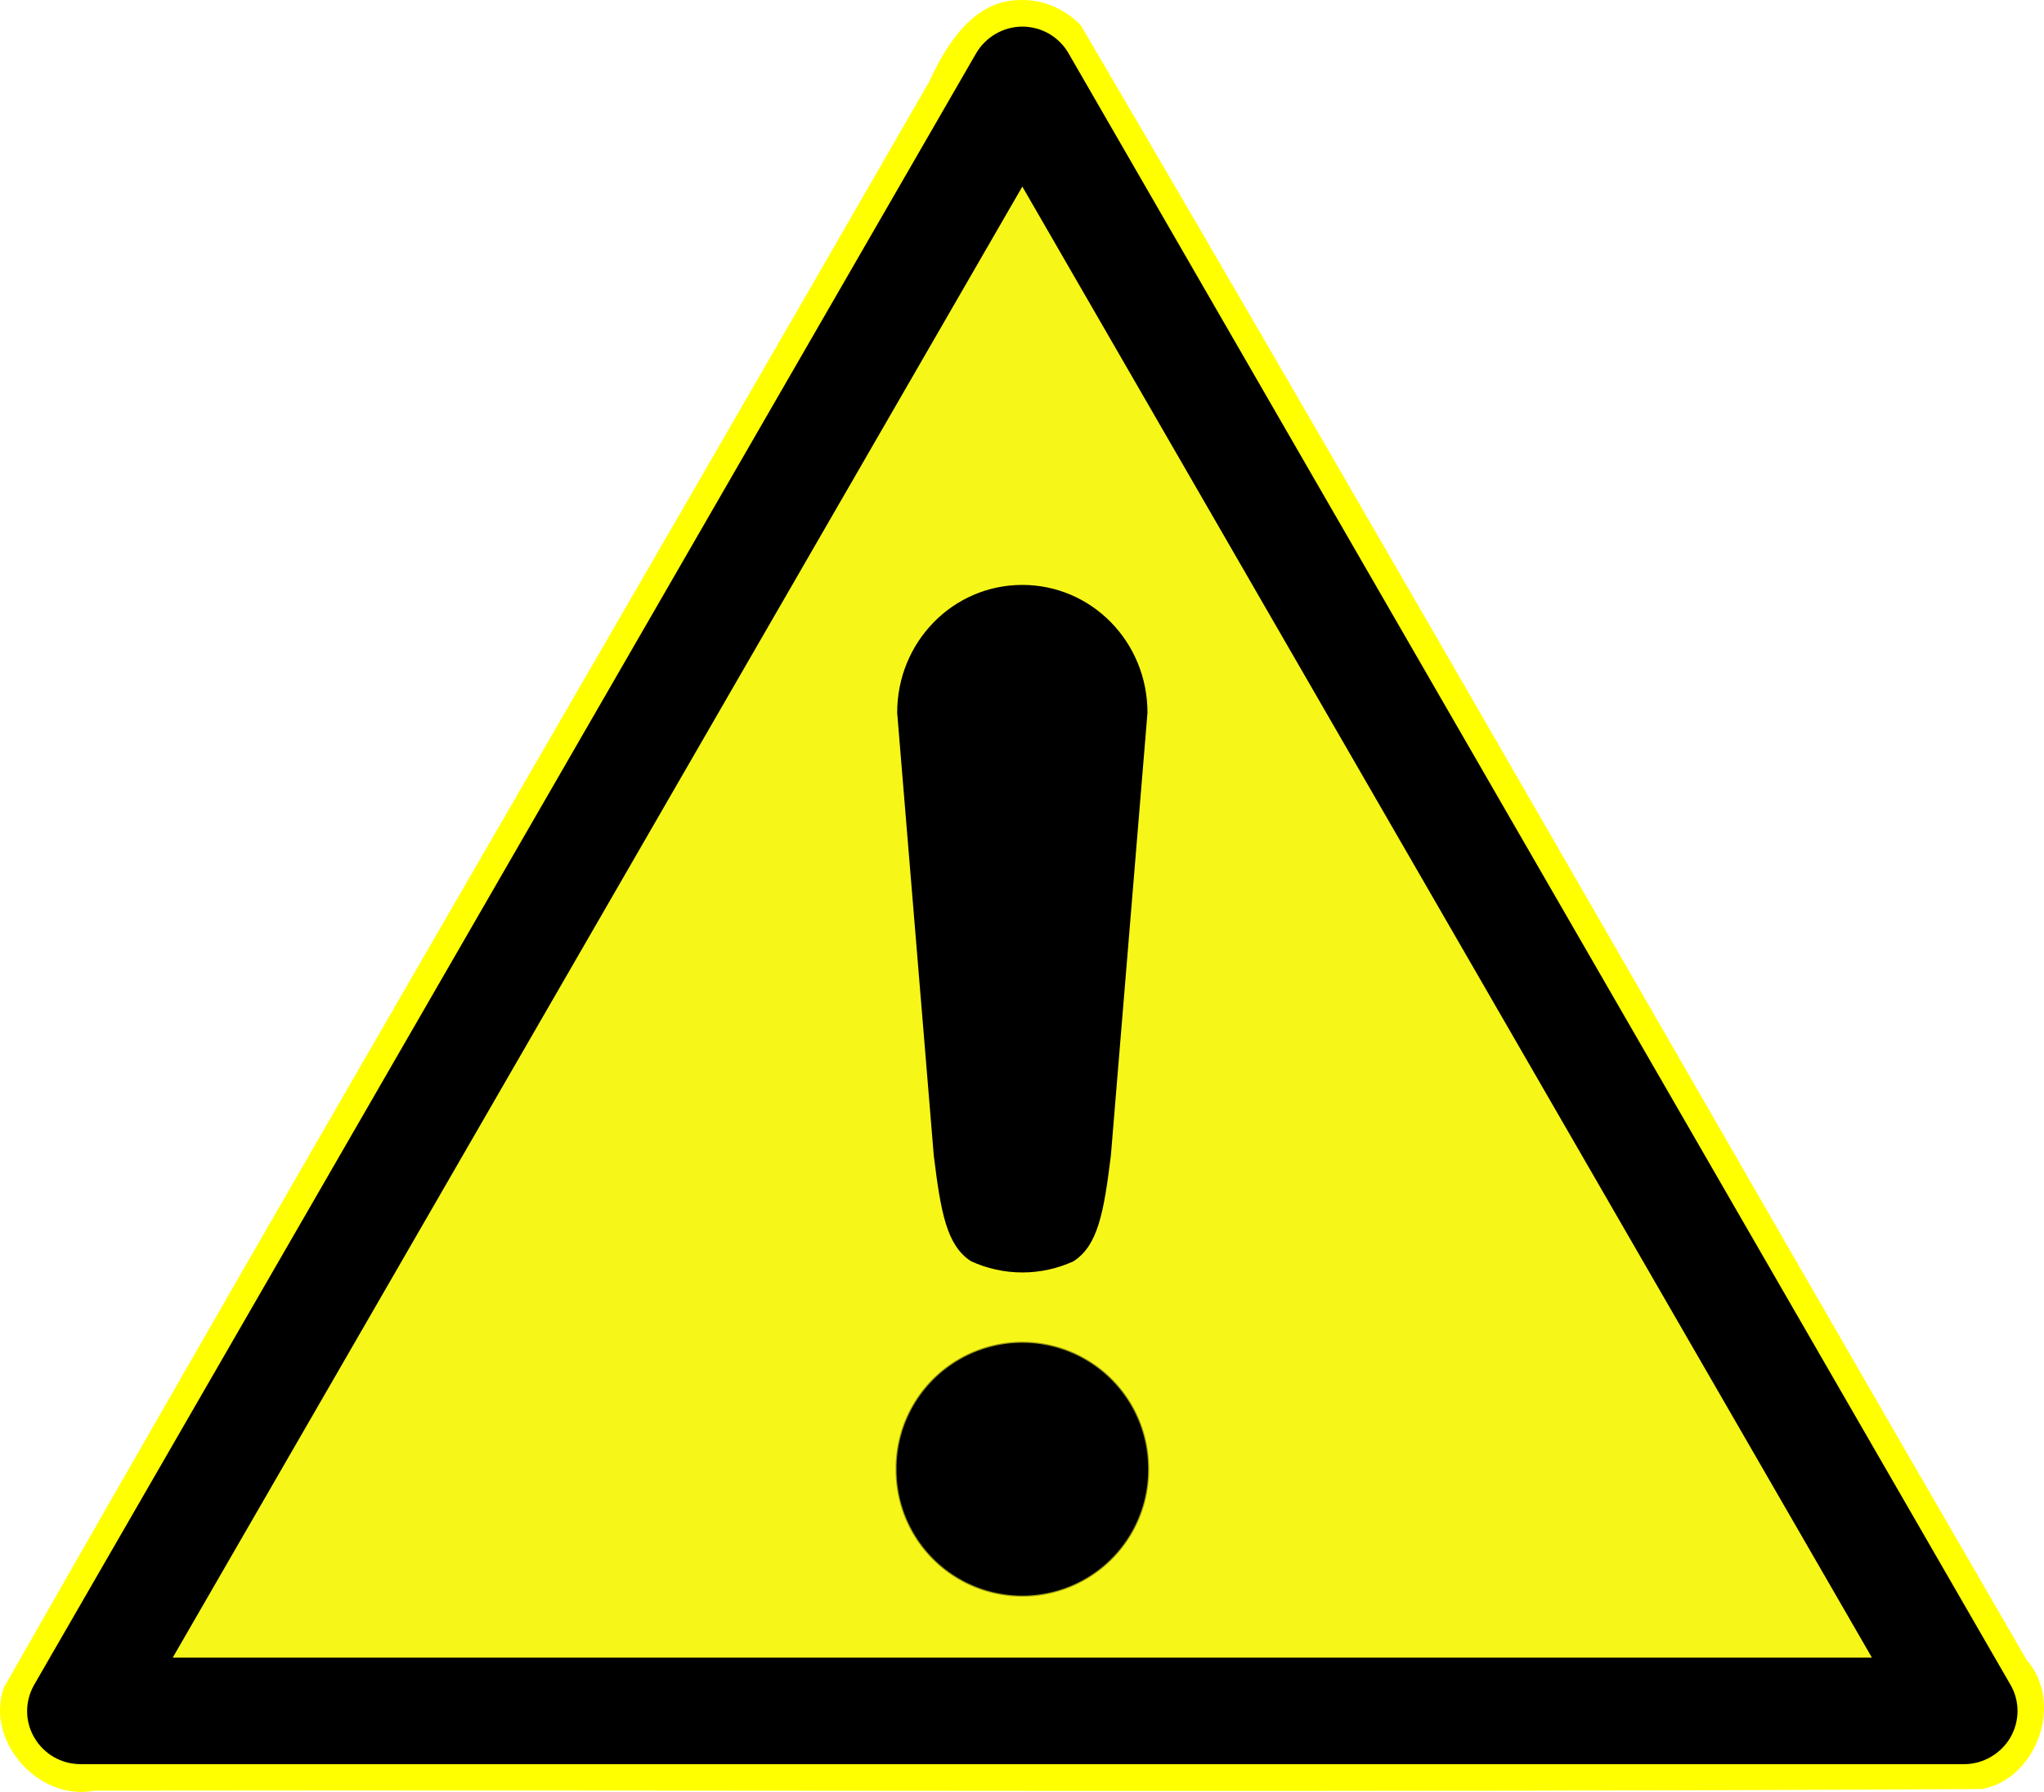
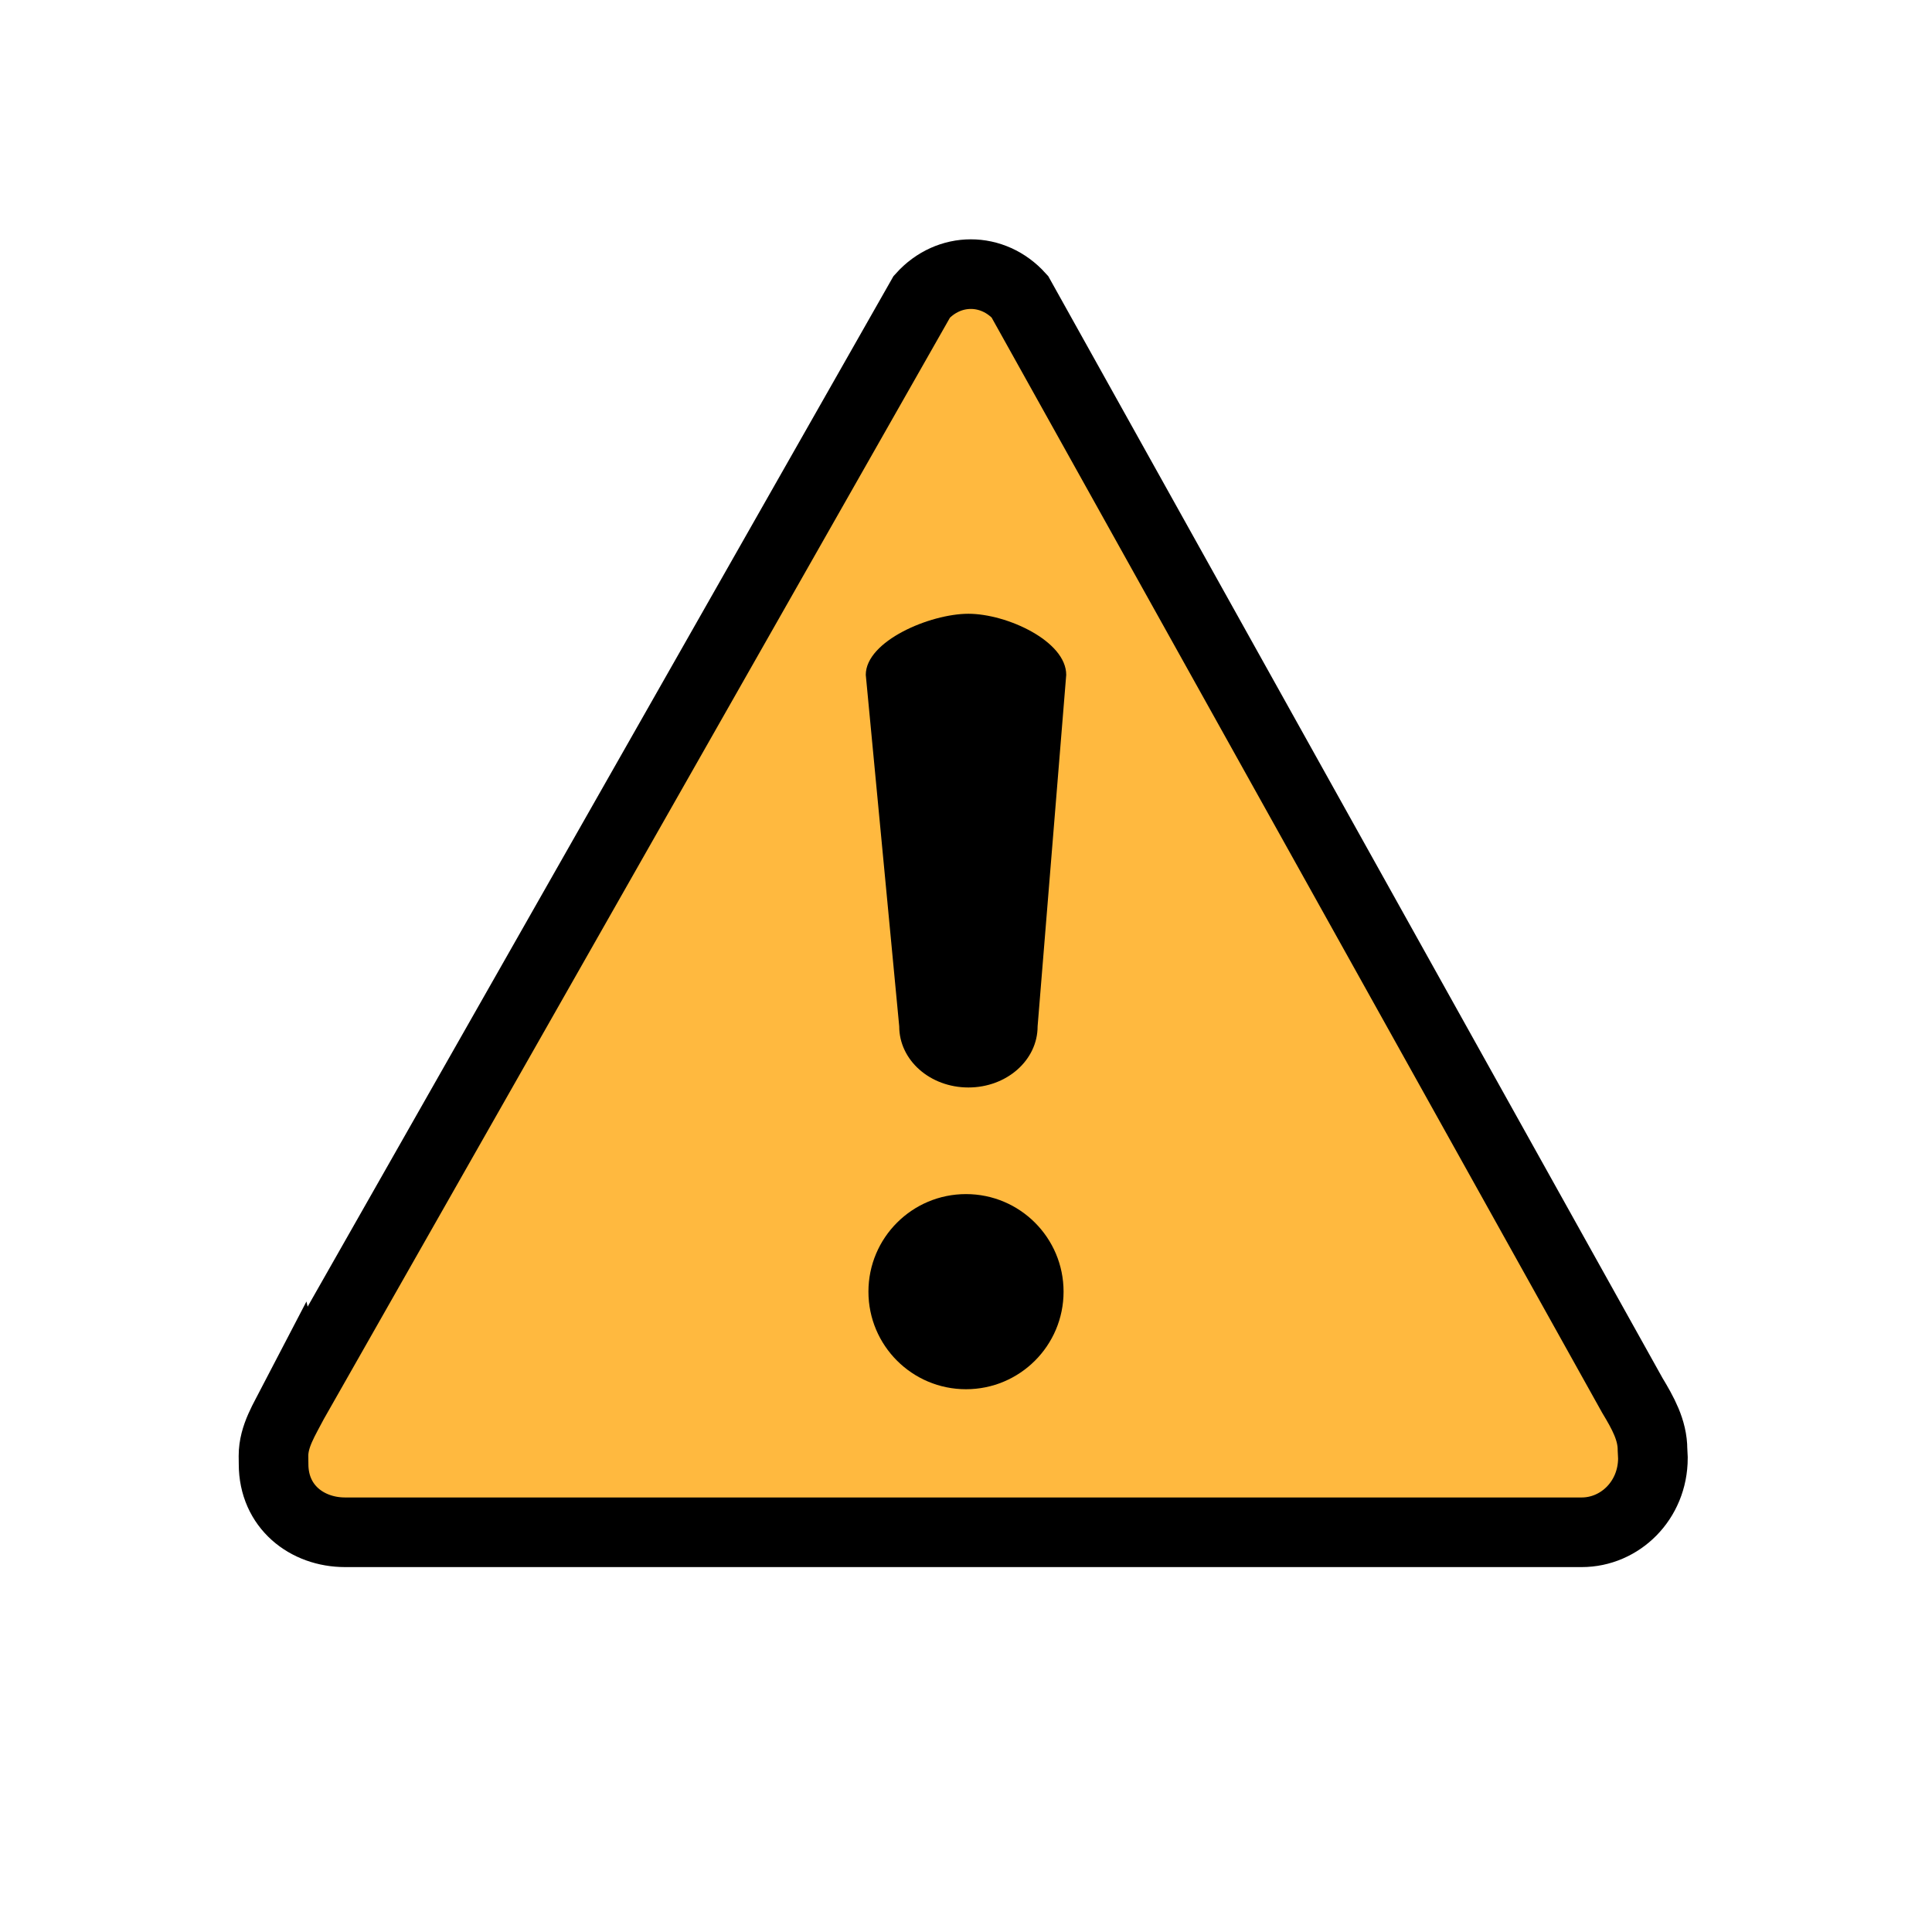
- <svg xmlns="http://www.w3.org/2000/svg" height="540.01" width="615.896">
-   <path d="m24.689-160.513c.068-.051 0 .17 0 0z" fill="none" stroke="#000" />
-   <g transform="translate(8.146196 8.022892)">
-     <path d="m299.094-8c-13.819.008-22.12 13.376-27.219 24.531-92.813 161.428-186.781 322.245-278.875 484.031-5.656 16.181 10.595 34.343 27.312 31.03 189.6-.273 379.237.624 568.812-.499 16.591-3.164 24.675-26.15 13.374-38.928-95.136-164.115-189.093-328.971-284.999-492.603-4.725-4.885-11.529-7.879-18.406-7.562z" fill="#ff0" />
-     <path d="m597.6 499.6-283.8-491.6c-2.9-5-8.2-8-13.9-8s-11 3.1-13.9 8l-283.8 491.6c-2.9 5-2.9 11.1 0 16 2.9 5 8.2 8 13.9 8h567.6c5.7 0 11-3.1 13.9-8 2.9-5 2.9-11.1 0-16z" />
-     <path d="m43.9 491.5 256-443.3 256 443.3z" fill="#f7f619" />
-     <g stroke="#000" stroke-linecap="square" transform="matrix(1.052559 0 0 1.052559 742.3144 -4.92249)">
-       <path d="m-384.009 417.527a38.152 36.157 0 1 1 -76.303 0 38.152 36.157 0 1 1 76.303 0z" stroke-opacity=".4" stroke-width=".625" transform="matrix(.943604 0 0 .995665 -21.96988 1.966567)" />
-       <path d="m-420.323 164.938c-19.616 0-35.406 16.125-35.406 36.156l10.469 126.656c1.999 16.383 3.707 25.666 10.469 30.031 4.415 2.011 9.306 3.156 14.469 3.156 5.138 0 10.008-1.132 14.406-3.125 6.8-4.353 8.527-13.642 10.531-30.062l10.469-126.656c0-20.031-15.79-36.156-35.406-36.156z" stroke-width=".842" />
+ <svg xmlns="http://www.w3.org/2000/svg" id="svg2390" viewBox="0 0 16 16" version="1.0" width="16" height="16">
+   <defs id="defs11" />
+   <g id="layer1" transform="translate(-21.913,-80.984)">
+     <g id="g2387" style="fill:#ffb93f;fill-opacity:1" transform="matrix(0.08440925,0,0,0.08440925,23.29311,82.3696)">
+       <path id="path2389" d="m 12.473,121.08 c -0.914,1.76 -1.991,3.41 -1.991,5.34 l 0.009,0.81 c 0,4.17 3.266,6.69 7.02,6.69 h 121.32 c 3.76,0 6.99,-3.12 6.99,-7.29 l -0.04,-0.81 c 0,-1.94 -0.95,-3.62 -1.99,-5.35 L 83.707,12.69 C 81.052,9.744 76.748,9.744 74.093,12.694 l -61.619,108.39 z" style="fill:#ffb93f;stroke:#000000;stroke-width:6.831;fill-opacity:1" />
    </g>
+     <circle id="path2393" style="fill:#000000;stroke-width:0.1" cx="29.913" cy="91.681" r="0.808" />
+     <path id="path2395" style="fill:#000000;stroke-width:0.175" d="m 29.933,86.067 c 0.318,0 0.81,0.226 0.81,0.506 l -0.237,2.911 c 0,0.28 -0.256,0.506 -0.573,0.506 -0.318,0 -0.573,-0.226 -0.573,-0.506 l -0.277,-2.911 c 0,-0.28 0.532,-0.506 0.85,-0.506 z" />
  </g>
</svg>
